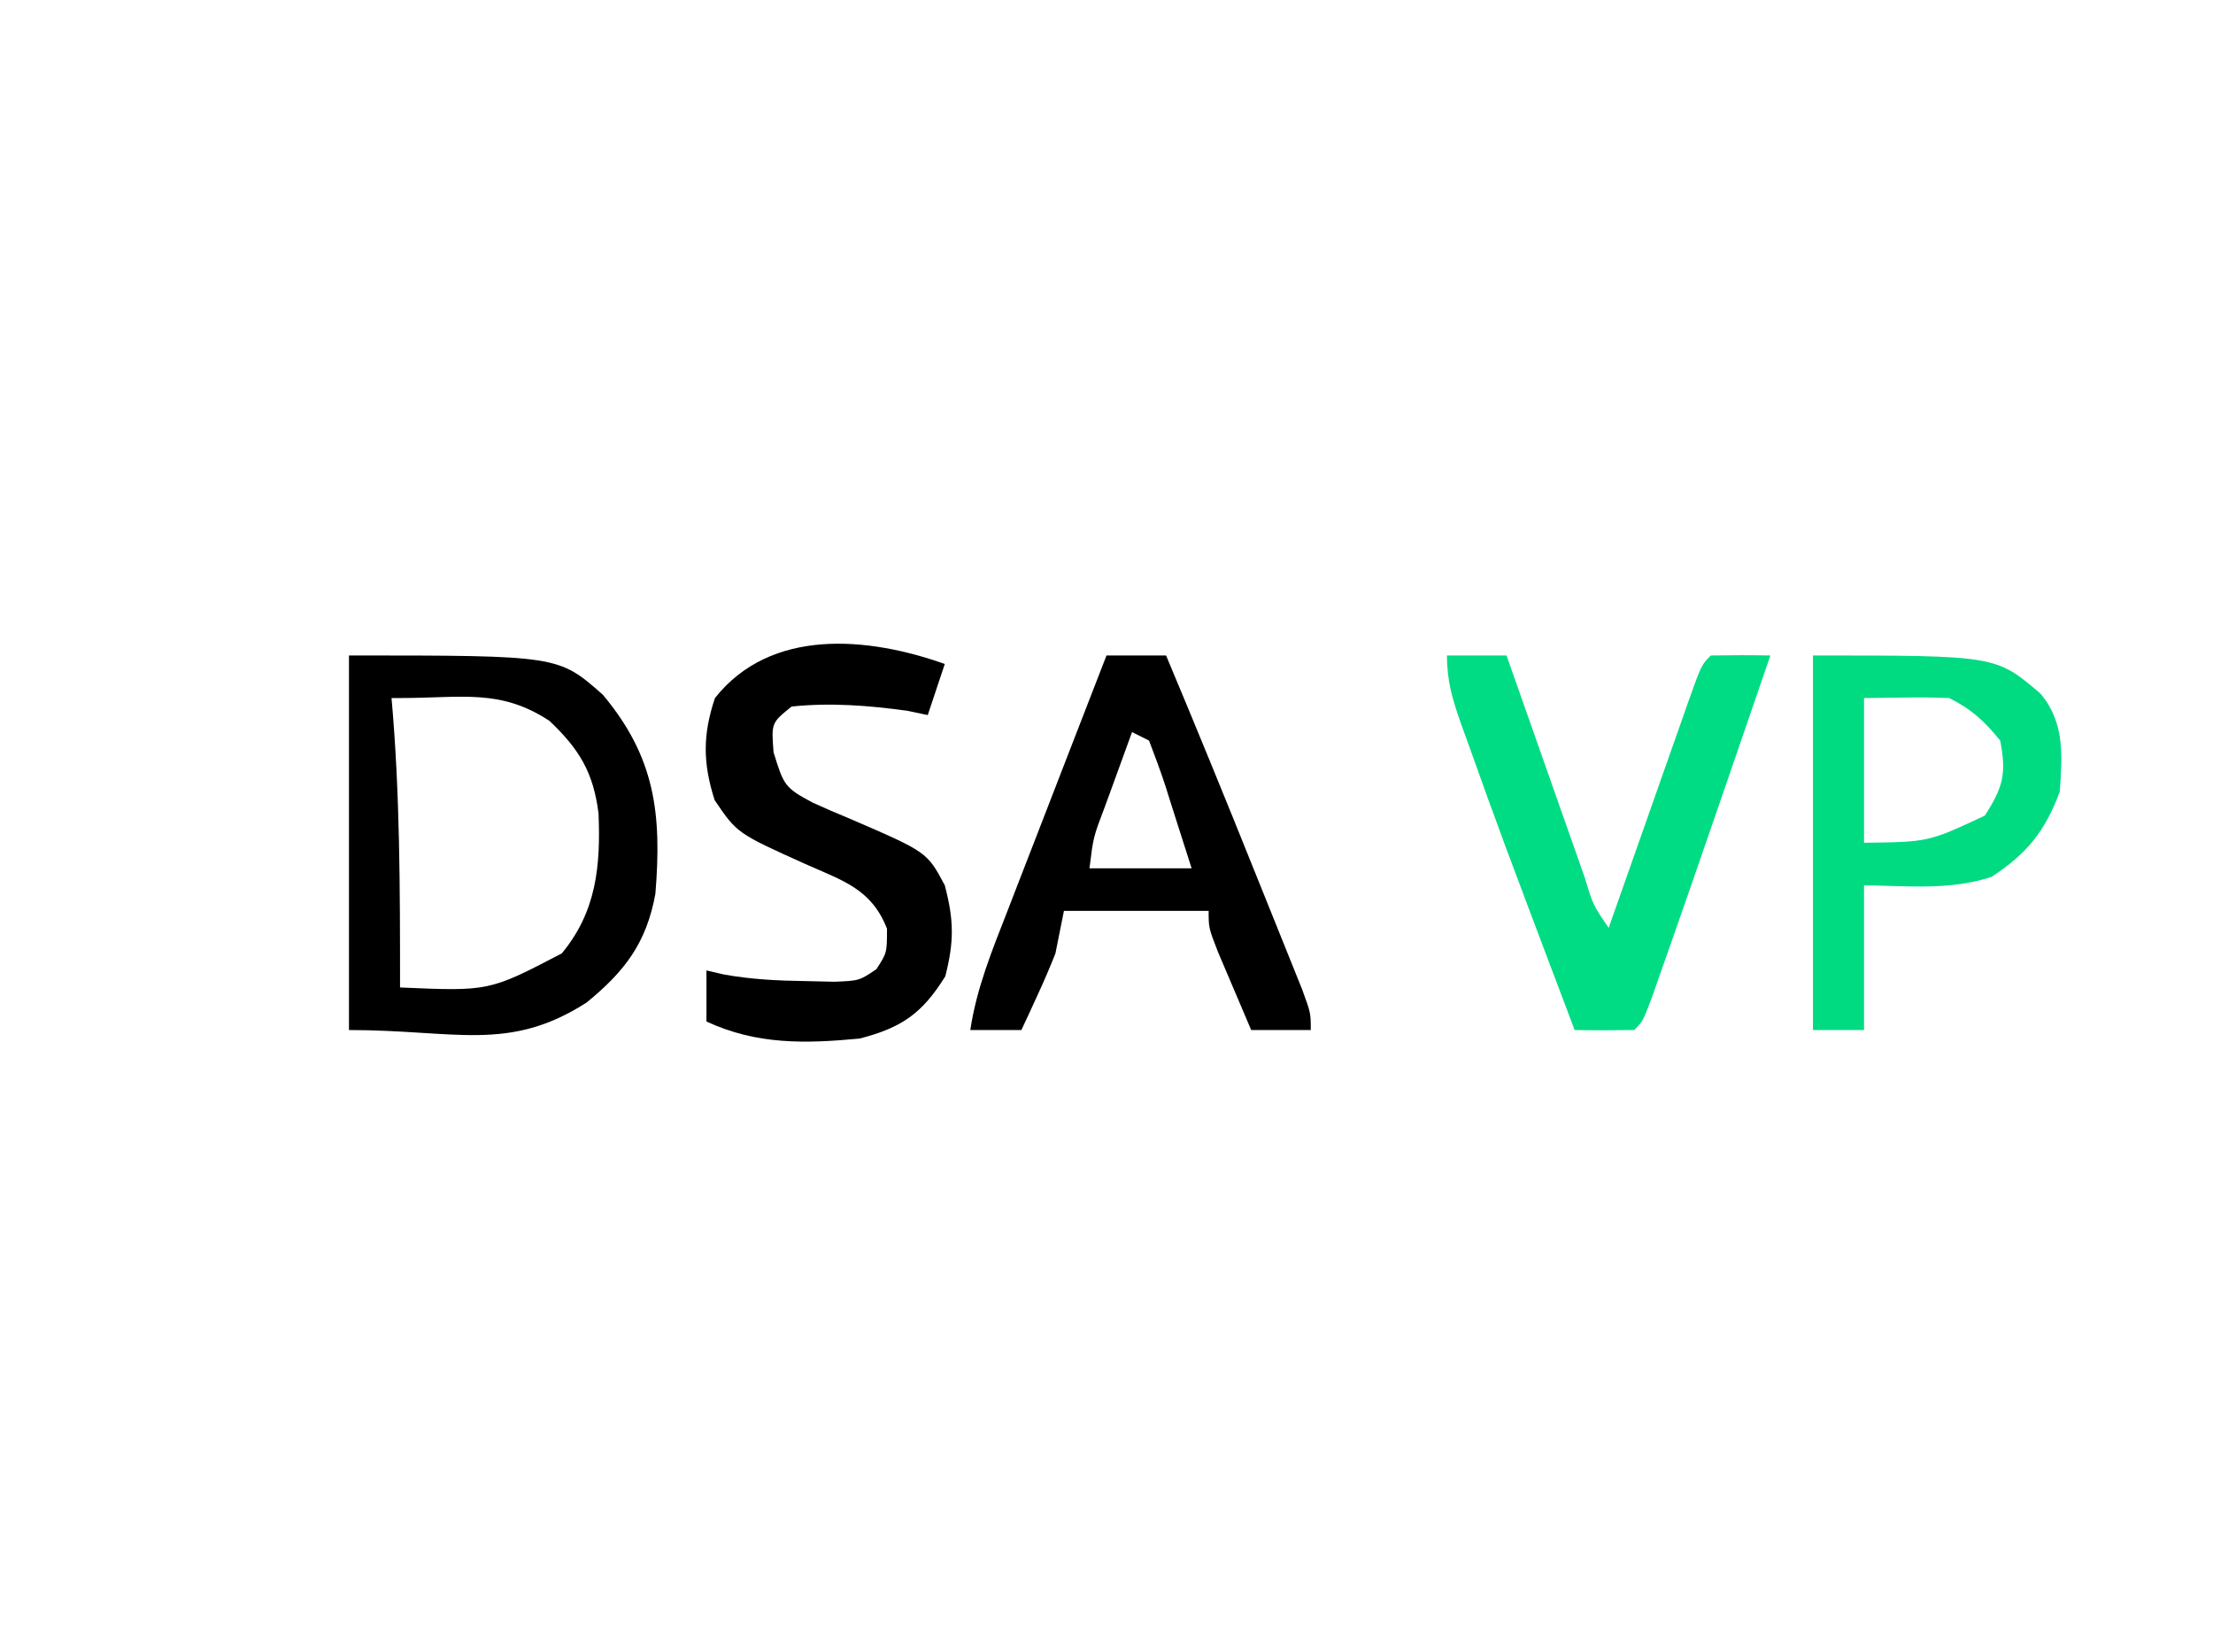
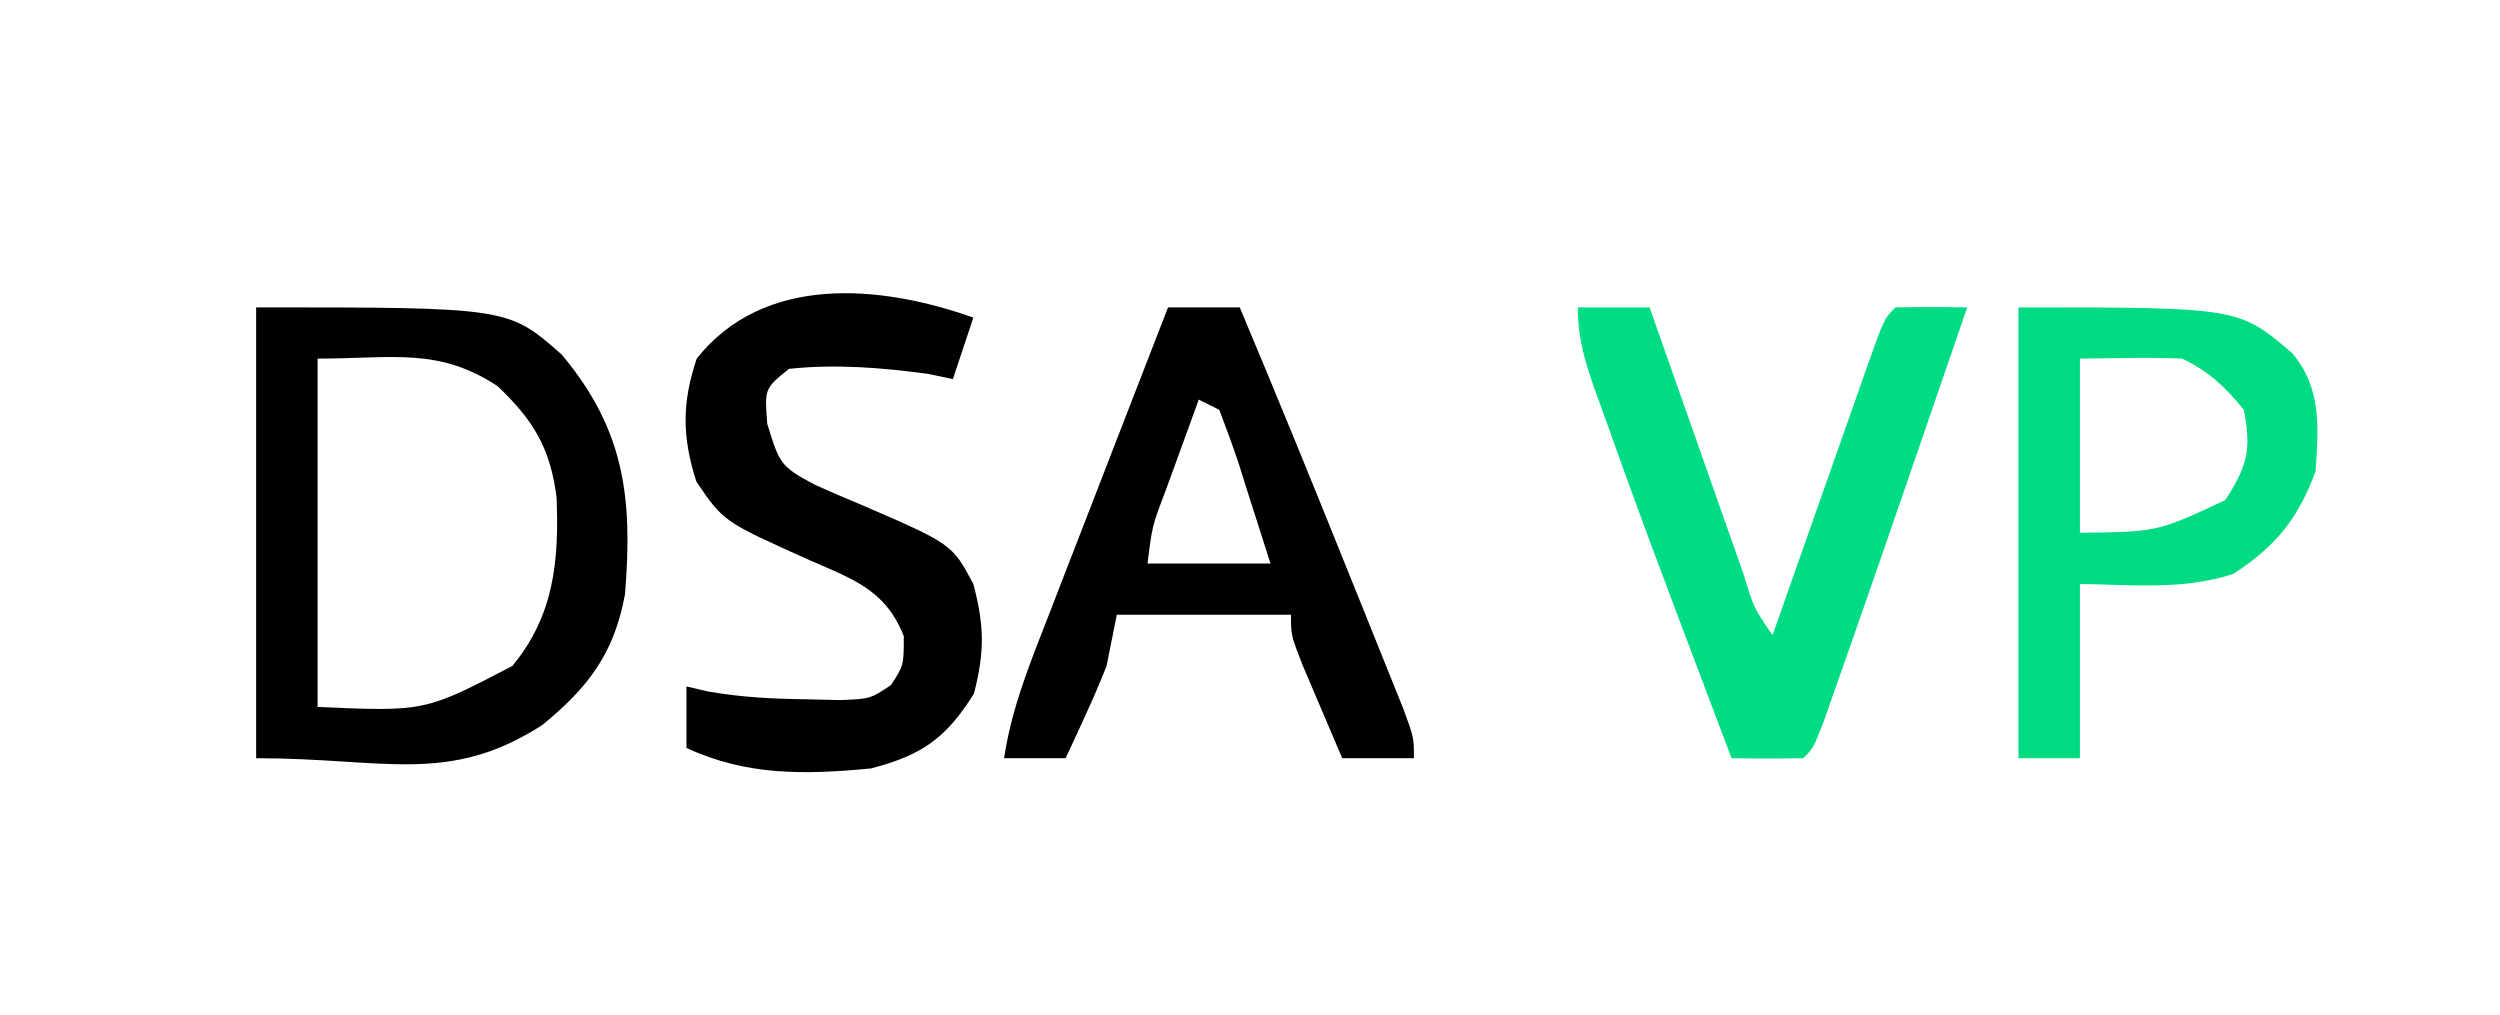
- <svg xmlns="http://www.w3.org/2000/svg" version="1.1" width="260" height="194">
-   <path d="M0 0 C24.6 0 24.6 0 29.828 4.613 C35.962 11.944 36.769 18.568 36 28 C34.939 33.785 32.42 37.09 27.914 40.773 C18.743 46.65 12.565 44 0 44 C0 29.48 0 14.96 0 0 Z M5 5 C6 16.22 6 27.44 6 39 C16.463 39.453 16.463 39.453 25 35 C29.066 30.104 29.577 24.745 29.32 18.551 C28.714 13.724 27.046 10.992 23.562 7.688 C17.776 3.877 13.332 5 6 5 Z " fill="#000000" transform="translate(41,77)" />
+ <svg xmlns="http://www.w3.org/2000/svg" version="1.1" width="244" height="99" viewBox="16 47 244 99">
+   <path d="M0 0 C24.6 0 24.6 0 29.828 4.613 C35.962 11.944 36.769 18.568 36 28 C34.939 33.785 32.42 37.09 27.914 40.773 C18.743 46.65 12.565 44 0 44 C0 29.48 0 14.96 0 0 Z M6 5 C6 16.22 6 27.44 6 39 C16.463 39.453 16.463 39.453 25 35 C29.066 30.104 29.577 24.745 29.32 18.551 C28.714 13.724 27.046 10.992 23.562 7.688 C17.776 3.877 13.332 5 6 5 Z " fill="#000000" transform="translate(41,77)" />
  <path d="M0 0 C2.31 0 4.62 0 7 0 C10.574 8.509 14.068 17.048 17.504 25.613 C18.05 26.973 18.598 28.332 19.148 29.691 C19.952 31.681 20.752 33.672 21.551 35.664 C22.257 37.419 22.257 37.419 22.978 39.209 C24 42 24 42 24 44 C21.69 44 19.38 44 17 44 C16.162 42.044 15.33 40.085 14.5 38.125 C14.036 37.034 13.572 35.944 13.094 34.82 C12 32 12 32 12 30 C6.39 30 0.78 30 -5 30 C-5.495 32.475 -5.495 32.475 -6 35 C-6.642 36.623 -7.33 38.229 -8.062 39.812 C-8.425 40.603 -8.787 41.393 -9.16 42.207 C-9.437 42.799 -9.714 43.39 -10 44 C-11.98 44 -13.96 44 -16 44 C-15.263 39.057 -13.428 34.609 -11.621 29.98 C-11.29 29.122 -10.958 28.263 -10.616 27.379 C-9.561 24.647 -8.499 21.917 -7.438 19.188 C-6.719 17.332 -6.001 15.475 -5.283 13.619 C-3.526 9.078 -1.765 4.538 0 0 Z M3 9 C2.163 11.29 1.33 13.582 0.5 15.875 C0.262 16.526 0.023 17.177 -0.223 17.848 C-1.549 21.335 -1.549 21.335 -2 25 C1.96 25 5.92 25 10 25 C9.217 22.518 8.424 20.039 7.625 17.562 C7.403 16.855 7.182 16.148 6.953 15.42 C6.359 13.594 5.685 11.794 5 10 C4.34 9.67 3.68 9.34 3 9 Z " fill="#000000" transform="translate(130,77)" />
  <path d="M0 0 C-0.66 1.98 -1.32 3.96 -2 6 C-2.784 5.835 -3.567 5.67 -4.375 5.5 C-8.892 4.877 -13.452 4.517 -18 5 C-20.38 6.925 -20.38 6.925 -20.117 10.363 C-18.924 14.247 -18.824 14.528 -15.508 16.293 C-14.059 16.951 -12.597 17.582 -11.125 18.188 C-2.079 22.091 -2.079 22.091 0 26 C1.078 30.081 1.106 32.584 0.062 36.688 C-2.657 41.055 -5.039 42.715 -10 44 C-16.397 44.61 -22.094 44.739 -28 42 C-28 40.02 -28 38.04 -28 36 C-27.312 36.16 -26.623 36.32 -25.914 36.484 C-22.695 37.054 -19.644 37.205 -16.375 37.25 C-15.248 37.276 -14.122 37.302 -12.961 37.328 C-10.053 37.208 -10.053 37.208 -8.039 35.859 C-6.789 33.93 -6.789 33.93 -6.789 31.094 C-8.617 26.423 -11.956 25.471 -16.375 23.5 C-24.399 19.885 -24.399 19.885 -27.035 16.004 C-28.425 11.678 -28.455 8.317 -27 4 C-20.436 -4.288 -9.019 -3.207 0 0 Z " fill="#000000" transform="translate(111,78)" />
  <path d="M0 0 C2.31 0 4.62 0 7 0 C7.328 0.934 7.656 1.868 7.994 2.83 C9.208 6.284 10.426 9.737 11.645 13.19 C12.172 14.686 12.699 16.183 13.225 17.68 C13.979 19.828 14.737 21.975 15.496 24.121 C15.732 24.794 15.967 25.467 16.21 26.16 C17.172 29.328 17.172 29.328 19 32 C19.328 31.066 19.656 30.132 19.994 29.17 C21.208 25.716 22.426 22.263 23.645 18.81 C24.172 17.314 24.699 15.817 25.225 14.32 C25.979 12.172 26.737 10.025 27.496 7.879 C27.732 7.206 27.967 6.533 28.21 5.84 C29.886 1.114 29.886 1.114 31 0 C33.333 -0.041 35.667 -0.042 38 0 C36.668 3.874 35.336 7.748 34.002 11.621 C33.551 12.932 33.1 14.243 32.65 15.554 C30.201 22.677 27.738 29.796 25.23 36.898 C24.826 38.047 24.421 39.197 24.005 40.38 C23 43 23 43 22 44 C19.667 44.041 17.333 44.042 15 44 C6.313 21.024 6.313 21.024 2.438 10.188 C2.187 9.496 1.936 8.804 1.677 8.092 C0.67 5.247 0 3.044 0 0 Z " fill="#00DC83" transform="translate(170,77)" />
  <path d="M0 0 C21.5 0 21.5 0 26.75 4.5 C29.61 7.932 29.288 11.758 29 16 C27.26 20.67 25.158 23.262 21 26 C16.152 27.619 11.044 27.06 6 27 C6 32.61 6 38.22 6 44 C4.02 44 2.04 44 0 44 C0 29.48 0 14.96 0 0 Z M6 5 C6 10.61 6 16.22 6 22 C13.571 21.91 13.571 21.91 20.188 18.812 C22.347 15.462 22.748 13.908 22 10 C20.133 7.697 18.644 6.322 16 5 C14.293 4.93 12.583 4.916 10.875 4.938 C9.266 4.958 7.657 4.979 6 5 Z " fill="#00DB82" transform="translate(213,77)" />
</svg>
